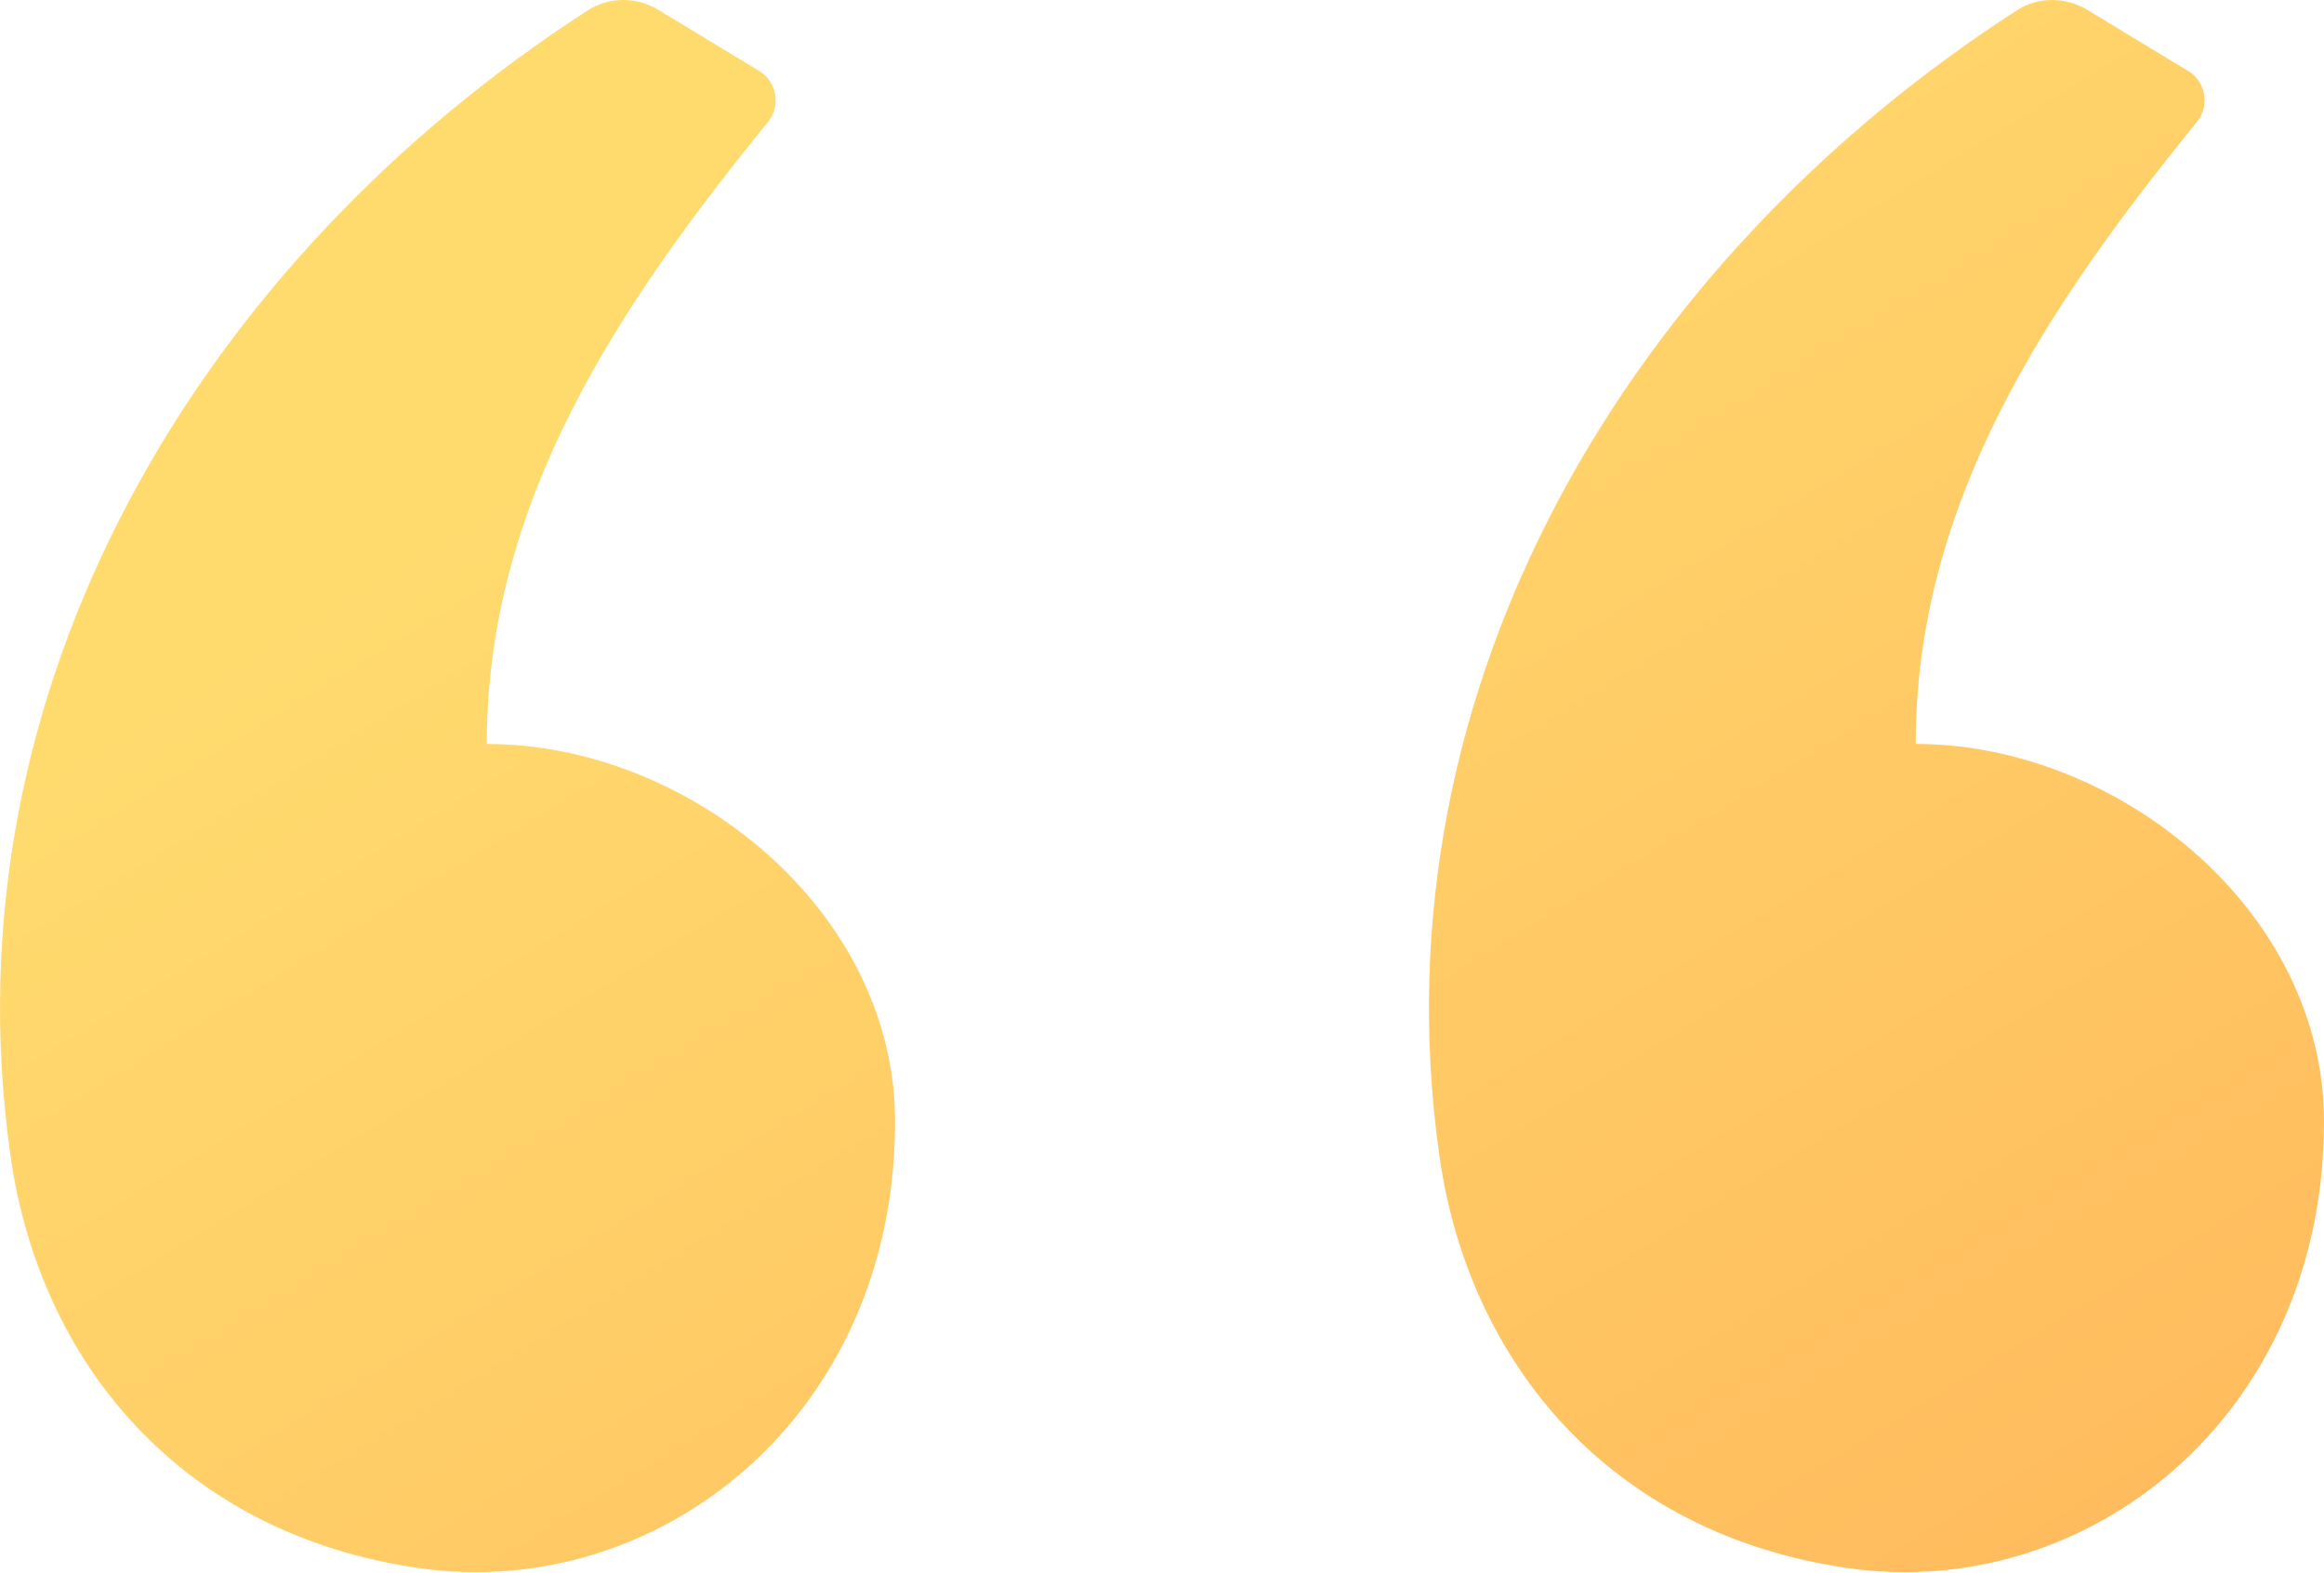
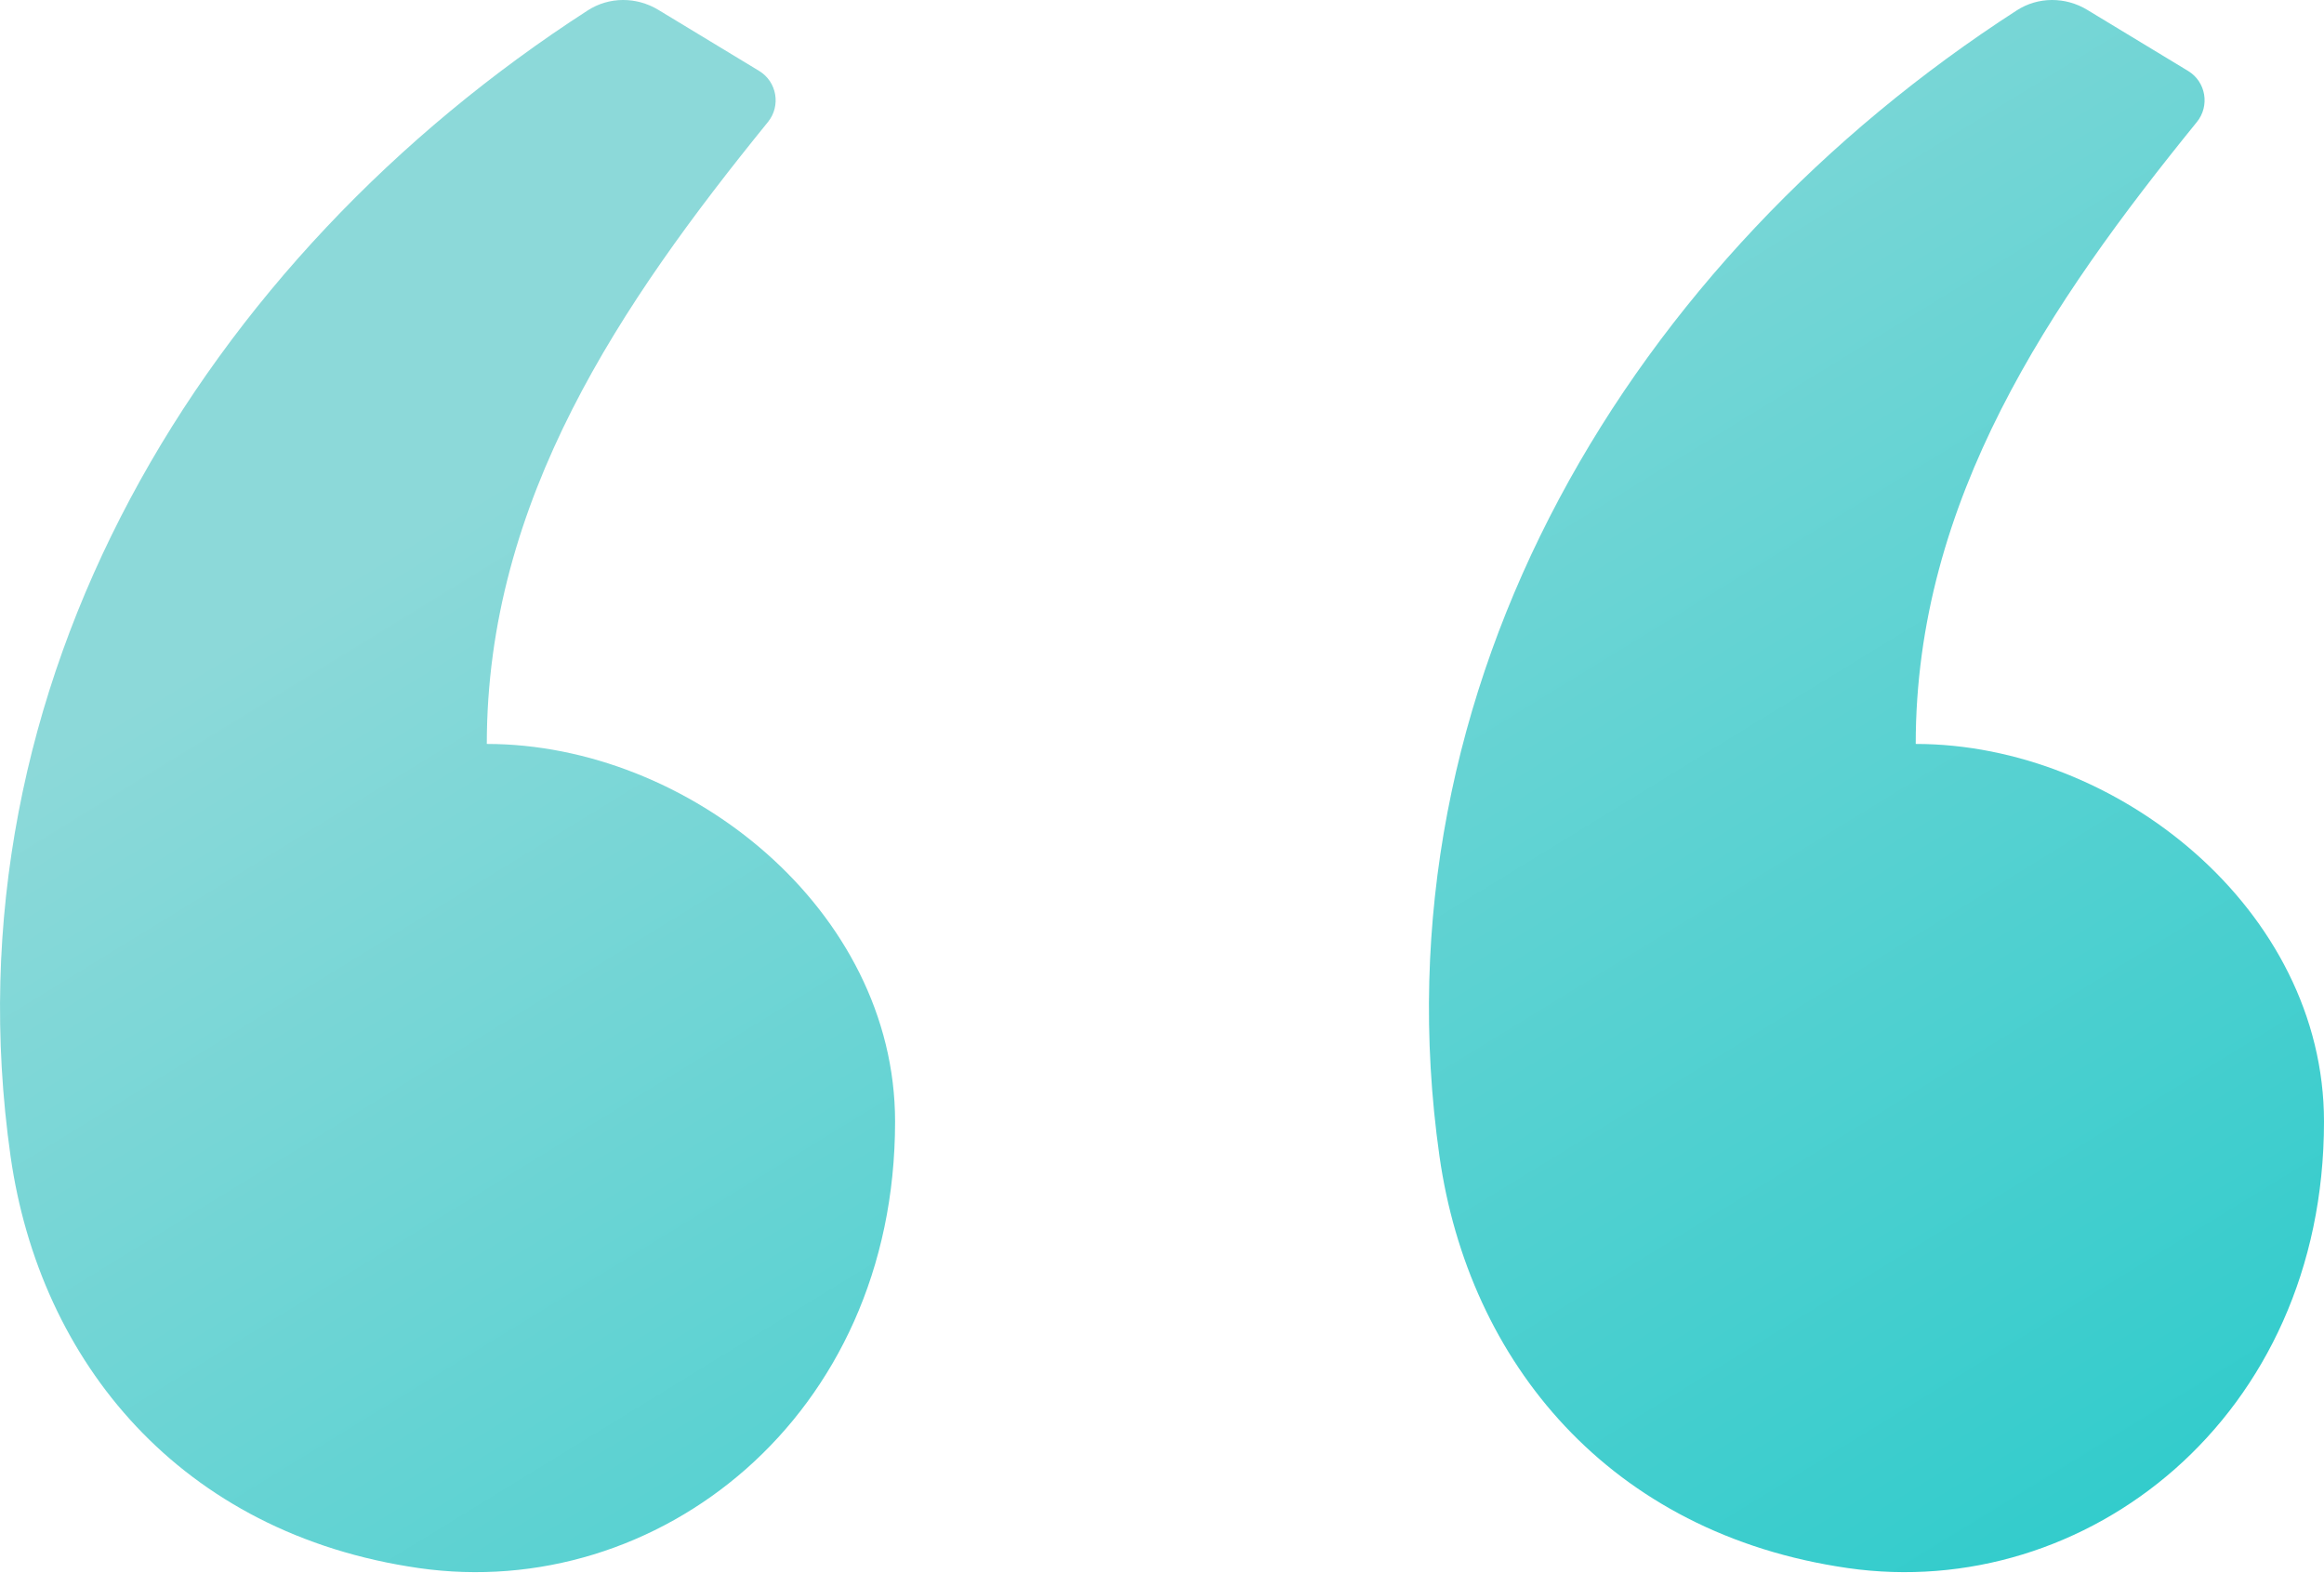
<svg xmlns="http://www.w3.org/2000/svg" width="34" height="23" viewBox="0 0 34 23" fill="none">
  <path fill-rule="evenodd" clip-rule="evenodd" d="M9.631 0.144L11.107 1.038C11.367 1.196 11.427 1.549 11.235 1.785C9.08 4.439 7.122 7.316 7.122 10.883C10.063 10.883 13.095 13.306 13.095 16.408C13.095 20.742 9.611 23.441 6.126 22.939C2.642 22.437 0.581 19.925 0.154 16.911C-0.826 9.999 2.986 3.774 8.599 0.152C8.912 -0.05 9.312 -0.049 9.631 0.144ZM30.536 0.144L32.012 1.038C32.273 1.196 32.332 1.549 32.14 1.785C29.985 4.439 28.027 7.316 28.027 10.883C30.969 10.883 34 13.306 34 16.408C34 20.742 30.516 23.441 27.032 22.939C23.547 22.437 21.486 19.925 21.059 16.911C20.079 9.999 23.892 3.774 29.505 0.152C29.817 -0.05 30.218 -0.049 30.536 0.144Z" fill="url(#paint0_linear)" />
  <defs>
    <linearGradient id="paint0_linear" x1="1.927" y1="4.65138e-07" x2="19.702" y2="29.018" gradientUnits="userSpaceOnUse">
-       <stop offset="0.259" stop-color="#FFDB6E" />
-       <stop offset="1" stop-color="#FFBC5E" />
+       <stop offset="0.259" stop-color="hsl(180, 50%, 70%)" />
+       <stop offset="1" stop-color="hsl(180, 60%, 50%)" />
    </linearGradient>
  </defs>
</svg>
